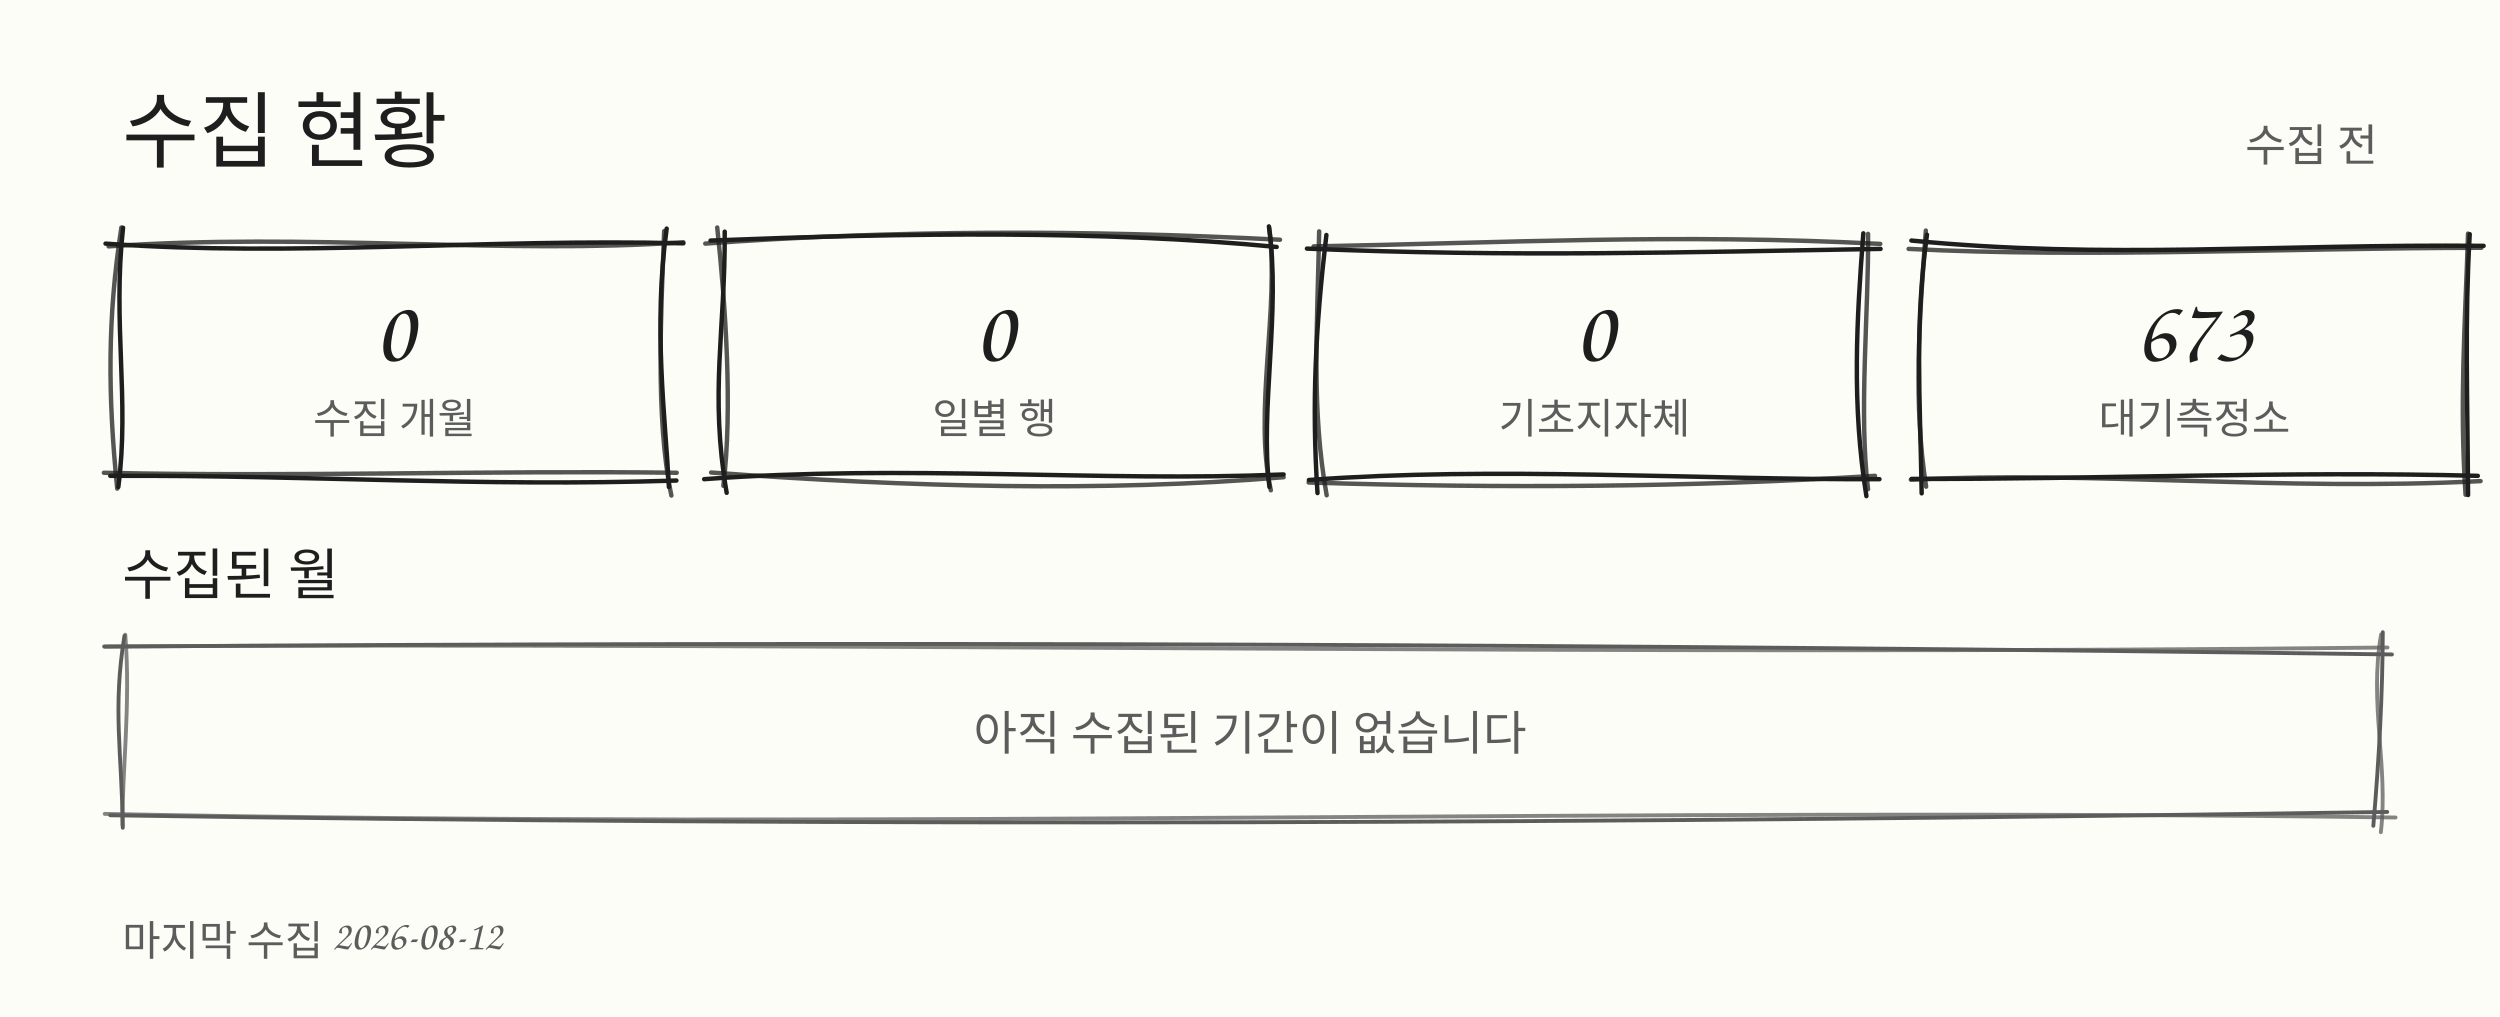
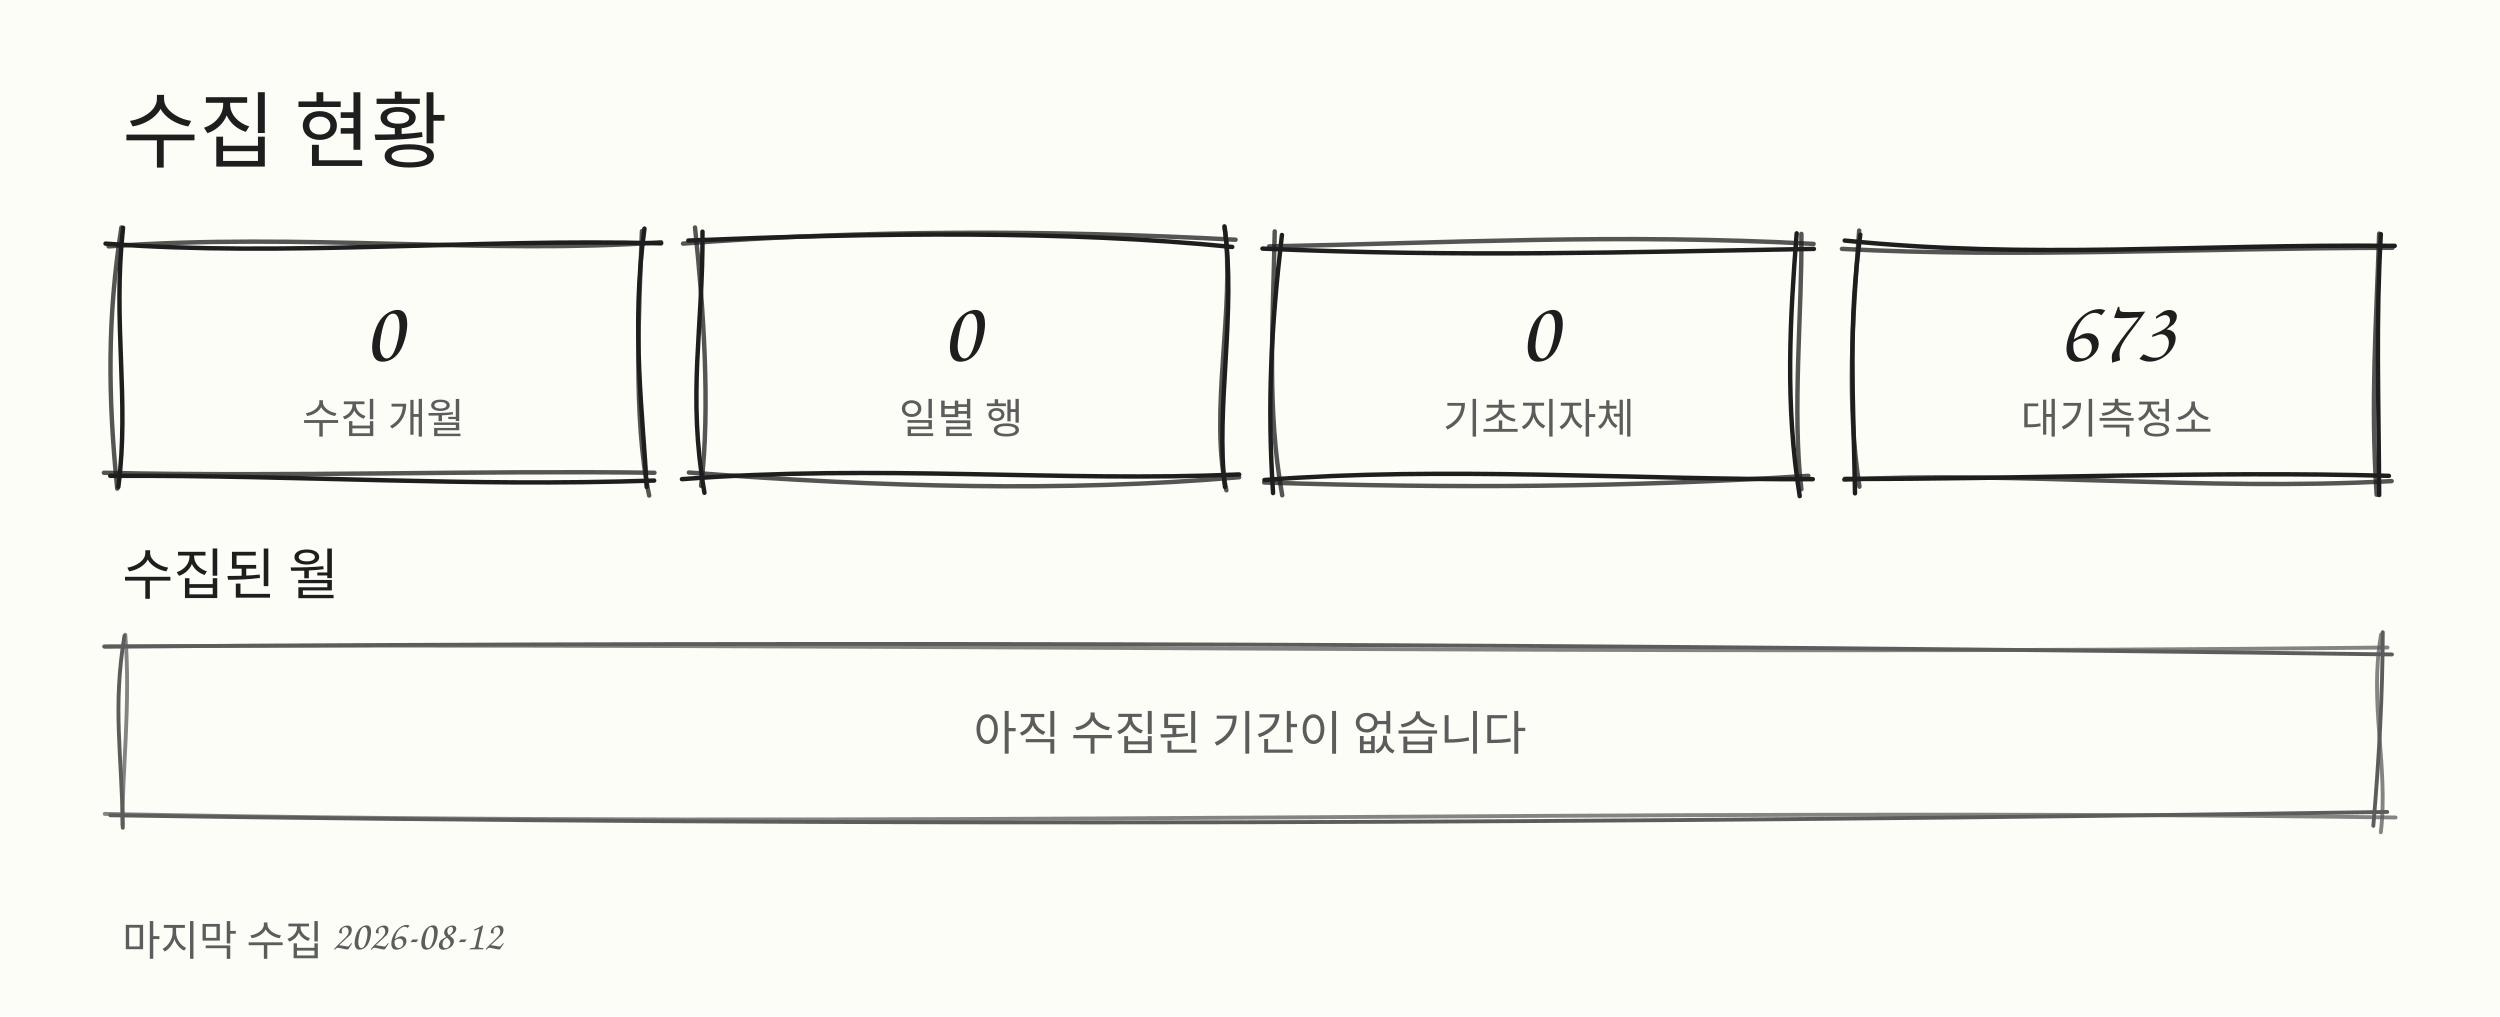
<svg xmlns="http://www.w3.org/2000/svg" width="900" height="366" viewBox="0 0 900 366" role="img" aria-label="수집 현황: 기간 0개, 일별 행 0, 기초지자체 0, 대기측정소 673">
  <rect x="0" y="0" width="900" height="366" fill="#fdfdf7" />
  <text x="44" y="58" font-family="Comic Sans MS, Chalkboard SE, Segoe Print, Bradley Hand, cursive" font-size="30" fill="#1e1e1e" text-anchor="start">수집 현황</text>
-   <text x="856" y="58" font-family="Comic Sans MS, Chalkboard SE, Segoe Print, Bradley Hand, cursive" font-size="16" fill="#5c5c5c" text-anchor="end">수집 전</text>
-   <path d="M38 87.7 C105.5 92.6 175.3 85.8 246 87.6" fill="none" stroke="#1e1e1e" stroke-width="1.6" stroke-opacity="1" stroke-linecap="round" />
-   <path d="M39.1 88.7 C110.8 83.7 181.4 91.7 246 87.2" fill="none" stroke="#1e1e1e" stroke-width="1.6" stroke-opacity="0.75" stroke-linecap="round" />
-   <path d="M240 82.3 C235.1 117.7 239.6 150.9 240.8 175.3" fill="none" stroke="#1e1e1e" stroke-width="1.6" stroke-opacity="1" stroke-linecap="round" />
-   <path d="M239.1 83.2 C238.1 110.4 235.8 150.4 241.7 178.4" fill="none" stroke="#1e1e1e" stroke-width="1.6" stroke-opacity="0.75" stroke-linecap="round" />
-   <path d="M243.5 173 C172.3 175.3 112.4 171 39.7 171.3" fill="none" stroke="#1e1e1e" stroke-width="1.6" stroke-opacity="1" stroke-linecap="round" />
-   <path d="M243.6 170.2 C178.6 169.3 106.6 171.7 37.4 170.2" fill="none" stroke="#1e1e1e" stroke-width="1.6" stroke-opacity="0.75" stroke-linecap="round" />
+   <text x="856" y="58" font-family="Comic Sans MS, Chalkboard SE, Segoe Print, Bradley Hand, cursive" font-size="16" fill="#5c5c5c" text-anchor="end" />
+   <path d="M38 87.7 C102.8 92.6 170 85.8 238 87.6" fill="none" stroke="#1e1e1e" stroke-width="1.6" stroke-opacity="1" stroke-linecap="round" />
+   <path d="M39.1 88.7 C108.1 83.7 176.1 91.7 238 87.2" fill="none" stroke="#1e1e1e" stroke-width="1.6" stroke-opacity="0.75" stroke-linecap="round" />
+   <path d="M232 82.3 C227.1 117.7 231.6 150.9 232.8 175.3" fill="none" stroke="#1e1e1e" stroke-width="1.6" stroke-opacity="1" stroke-linecap="round" />
+   <path d="M231.1 83.2 C230.1 110.4 227.8 150.4 233.7 178.4" fill="none" stroke="#1e1e1e" stroke-width="1.6" stroke-opacity="0.75" stroke-linecap="round" />
+   <path d="M235.5 173 C167 175.3 109.7 171 39.7 171.3" fill="none" stroke="#1e1e1e" stroke-width="1.6" stroke-opacity="1" stroke-linecap="round" />
+   <path d="M235.6 170.2 C173.3 169.3 104 171.7 37.4 170.2" fill="none" stroke="#1e1e1e" stroke-width="1.6" stroke-opacity="0.75" stroke-linecap="round" />
  <path d="M42.6 175.3 C46.7 144 40.5 116.5 44.3 82" fill="none" stroke="#1e1e1e" stroke-width="1.6" stroke-opacity="1" stroke-linecap="round" />
  <path d="M42.2 175.9 C38.8 142.1 38.7 114 43.7 81.9" fill="none" stroke="#1e1e1e" stroke-width="1.6" stroke-opacity="0.75" stroke-linecap="round" />
-   <text x="142" y="130" font-family="Comic Sans MS, Chalkboard SE, Segoe Print, Bradley Hand, cursive" font-size="32" fill="#1e1e1e" text-anchor="middle">0</text>
-   <text x="142" y="156" font-family="Comic Sans MS, Chalkboard SE, Segoe Print, Bradley Hand, cursive" font-size="15" fill="#5c5c5c" text-anchor="middle">수집 개월</text>
-   <path d="M255.8 86.6 C326.4 83.8 397.3 82.9 459.6 88.9" fill="none" stroke="#1e1e1e" stroke-width="1.6" stroke-opacity="1" stroke-linecap="round" />
-   <path d="M253.9 87.7 C320.5 82.8 390.7 82.7 460.8 86.3" fill="none" stroke="#1e1e1e" stroke-width="1.6" stroke-opacity="0.75" stroke-linecap="round" />
-   <path d="M456.8 81.5 C461.2 111.7 453.5 147.8 457 175.3" fill="none" stroke="#1e1e1e" stroke-width="1.6" stroke-opacity="1" stroke-linecap="round" />
-   <path d="M456.9 82 C460.7 111.1 451.2 148.2 457.5 176.5" fill="none" stroke="#1e1e1e" stroke-width="1.6" stroke-opacity="0.75" stroke-linecap="round" />
-   <path d="M462.1 170.8 C396.5 173.6 326.1 167.1 253.5 172.5" fill="none" stroke="#1e1e1e" stroke-width="1.6" stroke-opacity="1" stroke-linecap="round" />
-   <path d="M462.1 171.8 C396.9 177.2 327.8 175.4 256 170.1" fill="none" stroke="#1e1e1e" stroke-width="1.6" stroke-opacity="0.75" stroke-linecap="round" />
-   <path d="M261.6 177.4 C255.4 141.6 261.1 119.1 260.9 83.4" fill="none" stroke="#1e1e1e" stroke-width="1.6" stroke-opacity="1" stroke-linecap="round" />
-   <path d="M260.4 174.9 C263.8 147.2 261.2 110 258.2 81.9" fill="none" stroke="#1e1e1e" stroke-width="1.6" stroke-opacity="0.75" stroke-linecap="round" />
-   <text x="358" y="130" font-family="Comic Sans MS, Chalkboard SE, Segoe Print, Bradley Hand, cursive" font-size="32" fill="#1e1e1e" text-anchor="middle">0</text>
-   <text x="358" y="156" font-family="Comic Sans MS, Chalkboard SE, Segoe Print, Bradley Hand, cursive" font-size="15" fill="#5c5c5c" text-anchor="middle">일별 행</text>
-   <path d="M470.5 89.5 C544.5 92.6 605.8 90.8 677 89.6" fill="none" stroke="#1e1e1e" stroke-width="1.6" stroke-opacity="1" stroke-linecap="round" />
-   <path d="M472.9 88.7 C539.7 87.5 603.8 84 676.9 87.8" fill="none" stroke="#1e1e1e" stroke-width="1.6" stroke-opacity="0.75" stroke-linecap="round" />
-   <path d="M670.8 84 C668.4 115.1 666.6 145.6 671.9 178.6" fill="none" stroke="#1e1e1e" stroke-width="1.6" stroke-opacity="1" stroke-linecap="round" />
-   <path d="M672.5 84.2 C672.8 111.4 669.1 148.6 672.5 176.1" fill="none" stroke="#1e1e1e" stroke-width="1.6" stroke-opacity="0.75" stroke-linecap="round" />
-   <path d="M676.6 172.5 C611.6 172.8 538.3 167.8 471.2 172.8" fill="none" stroke="#1e1e1e" stroke-width="1.6" stroke-opacity="1" stroke-linecap="round" />
-   <path d="M675 171.3 C608.6 175.4 541.7 175.9 471.1 173.7" fill="none" stroke="#1e1e1e" stroke-width="1.6" stroke-opacity="0.75" stroke-linecap="round" />
-   <path d="M474.3 177.5 C472.2 145.5 473.6 117.5 477.5 84.6" fill="none" stroke="#1e1e1e" stroke-width="1.6" stroke-opacity="1" stroke-linecap="round" />
-   <path d="M477.6 178.3 C472.1 147.6 474.2 118.7 474.9 83.3" fill="none" stroke="#1e1e1e" stroke-width="1.6" stroke-opacity="0.75" stroke-linecap="round" />
-   <text x="574" y="130" font-family="Comic Sans MS, Chalkboard SE, Segoe Print, Bradley Hand, cursive" font-size="32" fill="#1e1e1e" text-anchor="middle">0</text>
-   <text x="574" y="156" font-family="Comic Sans MS, Chalkboard SE, Segoe Print, Bradley Hand, cursive" font-size="15" fill="#5c5c5c" text-anchor="middle">기초지자체</text>
-   <path d="M688.1 86.6 C757.8 93.4 819.9 87.8 894.1 88.5" fill="none" stroke="#1e1e1e" stroke-width="1.6" stroke-opacity="1" stroke-linecap="round" />
-   <path d="M687.1 89.6 C752.1 92.9 821.3 89.3 893.3 89.2" fill="none" stroke="#1e1e1e" stroke-width="1.6" stroke-opacity="0.75" stroke-linecap="round" />
-   <path d="M889.1 84.3 C887.3 115.8 888.3 141.9 888.5 178.2" fill="none" stroke="#1e1e1e" stroke-width="1.6" stroke-opacity="1" stroke-linecap="round" />
-   <path d="M888.5 84.1 C887.4 117.9 885.4 144.7 887.6 178.1" fill="none" stroke="#1e1e1e" stroke-width="1.6" stroke-opacity="0.75" stroke-linecap="round" />
-   <path d="M892 171.3 C824.4 169.5 752.9 172.6 688.2 172.4" fill="none" stroke="#1e1e1e" stroke-width="1.6" stroke-opacity="1" stroke-linecap="round" />
-   <path d="M893 173.2 C821 176.9 753.6 169.4 687.9 172.7" fill="none" stroke="#1e1e1e" stroke-width="1.6" stroke-opacity="0.75" stroke-linecap="round" />
-   <path d="M691.8 177.6 C691.2 141.9 689.3 117.4 693.7 84.5" fill="none" stroke="#1e1e1e" stroke-width="1.6" stroke-opacity="1" stroke-linecap="round" />
-   <path d="M693.4 175.2 C688.8 145.5 690.9 115.5 693.3 83" fill="none" stroke="#1e1e1e" stroke-width="1.6" stroke-opacity="0.75" stroke-linecap="round" />
-   <text x="790" y="130" font-family="Comic Sans MS, Chalkboard SE, Segoe Print, Bradley Hand, cursive" font-size="32" fill="#1e1e1e" text-anchor="middle">673</text>
-   <text x="790" y="156" font-family="Comic Sans MS, Chalkboard SE, Segoe Print, Bradley Hand, cursive" font-size="15" fill="#5c5c5c" text-anchor="middle">대기측정소</text>
+   <text x="138" y="130" font-family="Comic Sans MS, Chalkboard SE, Segoe Print, Bradley Hand, cursive" font-size="32" fill="#1e1e1e" text-anchor="middle">0</text>
+   <text x="138" y="156" font-family="Comic Sans MS, Chalkboard SE, Segoe Print, Bradley Hand, cursive" font-size="15" fill="#5c5c5c" text-anchor="middle">수집 개월</text>
+   <path d="M247.8 86.6 C315.7 83.8 383.9 82.9 443.6 88.9" fill="none" stroke="#1e1e1e" stroke-width="1.6" stroke-opacity="1" stroke-linecap="round" />
+   <path d="M245.9 87.7 C309.8 82.8 377.4 82.7 444.8 86.3" fill="none" stroke="#1e1e1e" stroke-width="1.6" stroke-opacity="0.75" stroke-linecap="round" />
+   <path d="M440.8 81.5 C445.2 111.7 437.5 147.8 441 175.3" fill="none" stroke="#1e1e1e" stroke-width="1.6" stroke-opacity="1" stroke-linecap="round" />
+   <path d="M440.9 82 C444.7 111.1 435.2 148.2 441.5 176.5" fill="none" stroke="#1e1e1e" stroke-width="1.6" stroke-opacity="0.75" stroke-linecap="round" />
+   <path d="M446.1 170.8 C383.2 173.6 315.5 167.1 245.5 172.5" fill="none" stroke="#1e1e1e" stroke-width="1.6" stroke-opacity="1" stroke-linecap="round" />
+   <path d="M446.1 171.8 C383.5 177.2 317.1 175.4 248 170.1" fill="none" stroke="#1e1e1e" stroke-width="1.6" stroke-opacity="0.75" stroke-linecap="round" />
+   <path d="M253.6 177.4 C247.4 141.6 253.1 119.1 252.9 83.4" fill="none" stroke="#1e1e1e" stroke-width="1.6" stroke-opacity="1" stroke-linecap="round" />
+   <path d="M252.4 174.9 C255.8 147.2 253.2 110 250.2 81.9" fill="none" stroke="#1e1e1e" stroke-width="1.6" stroke-opacity="0.75" stroke-linecap="round" />
+   <text x="346" y="130" font-family="Comic Sans MS, Chalkboard SE, Segoe Print, Bradley Hand, cursive" font-size="32" fill="#1e1e1e" text-anchor="middle">0</text>
+   <text x="346" y="156" font-family="Comic Sans MS, Chalkboard SE, Segoe Print, Bradley Hand, cursive" font-size="15" fill="#5c5c5c" text-anchor="middle">일별 행</text>
+   <path d="M454.5 89.5 C525.8 92.6 584.4 90.8 653 89.6" fill="none" stroke="#1e1e1e" stroke-width="1.6" stroke-opacity="1" stroke-linecap="round" />
+   <path d="M456.9 88.7 C521 87.5 582.4 84 652.9 87.8" fill="none" stroke="#1e1e1e" stroke-width="1.6" stroke-opacity="0.75" stroke-linecap="round" />
+   <path d="M646.8 84 C644.4 115.1 642.6 145.6 647.9 178.6" fill="none" stroke="#1e1e1e" stroke-width="1.6" stroke-opacity="1" stroke-linecap="round" />
+   <path d="M648.5 84.2 C648.8 111.4 645.1 148.6 648.5 176.1" fill="none" stroke="#1e1e1e" stroke-width="1.6" stroke-opacity="0.75" stroke-linecap="round" />
+   <path d="M652.6 172.5 C590.3 172.8 519.6 167.8 455.2 172.8" fill="none" stroke="#1e1e1e" stroke-width="1.6" stroke-opacity="1" stroke-linecap="round" />
+   <path d="M651 171.3 C587.3 175.4 523.1 175.9 455.1 173.7" fill="none" stroke="#1e1e1e" stroke-width="1.6" stroke-opacity="0.75" stroke-linecap="round" />
+   <path d="M458.3 177.5 C456.2 145.5 457.6 117.5 461.5 84.6" fill="none" stroke="#1e1e1e" stroke-width="1.6" stroke-opacity="1" stroke-linecap="round" />
+   <path d="M461.6 178.3 C456.1 147.6 458.2 118.7 458.9 83.3" fill="none" stroke="#1e1e1e" stroke-width="1.6" stroke-opacity="0.75" stroke-linecap="round" />
+   <text x="554" y="130" font-family="Comic Sans MS, Chalkboard SE, Segoe Print, Bradley Hand, cursive" font-size="32" fill="#1e1e1e" text-anchor="middle">0</text>
+   <text x="554" y="156" font-family="Comic Sans MS, Chalkboard SE, Segoe Print, Bradley Hand, cursive" font-size="15" fill="#5c5c5c" text-anchor="middle">기초지자체</text>
+   <path d="M664.1 86.6 C731.1 93.4 790.6 87.8 862.1 88.5" fill="none" stroke="#1e1e1e" stroke-width="1.6" stroke-opacity="1" stroke-linecap="round" />
+   <path d="M663.1 89.6 C725.5 92.9 792 89.3 861.3 89.2" fill="none" stroke="#1e1e1e" stroke-width="1.6" stroke-opacity="0.75" stroke-linecap="round" />
+   <path d="M857.1 84.3 C855.3 115.8 856.3 141.9 856.5 178.2" fill="none" stroke="#1e1e1e" stroke-width="1.6" stroke-opacity="1" stroke-linecap="round" />
+   <path d="M856.5 84.1 C855.4 117.9 853.4 144.7 855.6 178.1" fill="none" stroke="#1e1e1e" stroke-width="1.6" stroke-opacity="0.75" stroke-linecap="round" />
+   <path d="M860 171.3 C795.1 169.5 726.2 172.6 664.2 172.4" fill="none" stroke="#1e1e1e" stroke-width="1.6" stroke-opacity="1" stroke-linecap="round" />
+   <path d="M861 173.2 C791.7 176.9 726.9 169.4 663.9 172.7" fill="none" stroke="#1e1e1e" stroke-width="1.6" stroke-opacity="0.75" stroke-linecap="round" />
+   <path d="M667.8 177.6 C667.2 141.9 665.3 117.4 669.7 84.5" fill="none" stroke="#1e1e1e" stroke-width="1.6" stroke-opacity="1" stroke-linecap="round" />
+   <path d="M669.4 175.2 C664.8 145.5 666.9 115.5 669.3 83" fill="none" stroke="#1e1e1e" stroke-width="1.6" stroke-opacity="0.75" stroke-linecap="round" />
+   <text x="762" y="130" font-family="Comic Sans MS, Chalkboard SE, Segoe Print, Bradley Hand, cursive" font-size="32" fill="#1e1e1e" text-anchor="middle">673</text>
+   <text x="762" y="156" font-family="Comic Sans MS, Chalkboard SE, Segoe Print, Bradley Hand, cursive" font-size="15" fill="#5c5c5c" text-anchor="middle">대기측정소</text>
  <text x="44" y="214" font-family="Comic Sans MS, Chalkboard SE, Segoe Print, Bradley Hand, cursive" font-size="20" fill="#1e1e1e" text-anchor="start">수집된 월</text>
  <path d="M37.6 232.8 C309.7 230.8 589.2 231.9 861.1 235.6" fill="none" stroke="#5c5c5c" stroke-width="1.4" stroke-opacity="1" stroke-linecap="round" />
  <path d="M37.5 232.7 C316.2 231.3 587.6 236.1 859.5 233.1" fill="none" stroke="#5c5c5c" stroke-width="1.4" stroke-opacity="0.75" stroke-linecap="round" />
  <path d="M857.8 227.6 C857.7 250.3 856.5 272.7 854.4 297.3" fill="none" stroke="#5c5c5c" stroke-width="1.4" stroke-opacity="1" stroke-linecap="round" />
  <path d="M857.2 228.4 C852.8 253.1 859.9 276.1 857.1 299.6" fill="none" stroke="#5c5c5c" stroke-width="1.4" stroke-opacity="0.75" stroke-linecap="round" />
  <path d="M859.4 292.3 C583.6 296.4 312.7 297.7 39.7 293.5" fill="none" stroke="#5c5c5c" stroke-width="1.4" stroke-opacity="1" stroke-linecap="round" />
  <path d="M862.4 294.3 C591.7 290.6 313 298.5 37.7 293" fill="none" stroke="#5c5c5c" stroke-width="1.4" stroke-opacity="0.75" stroke-linecap="round" />
  <path d="M44.2 298 C43.9 271.2 40.5 255.2 44.8 228.9" fill="none" stroke="#5c5c5c" stroke-width="1.4" stroke-opacity="1" stroke-linecap="round" />
  <path d="M44.1 297.1 C43.9 278.7 47.1 253.2 45.1 228.5" fill="none" stroke="#5c5c5c" stroke-width="1.4" stroke-opacity="0.75" stroke-linecap="round" />
  <text x="450" y="270" font-family="Comic Sans MS, Chalkboard SE, Segoe Print, Bradley Hand, cursive" font-size="17" fill="#5c5c5c" text-anchor="middle">아직 수집된 기간이 없습니다</text>
  <text x="44" y="344" font-family="Comic Sans MS, Chalkboard SE, Segoe Print, Bradley Hand, cursive" font-size="15" fill="#5c5c5c" text-anchor="start">마지막 수집 2026-08-12</text>
</svg>
